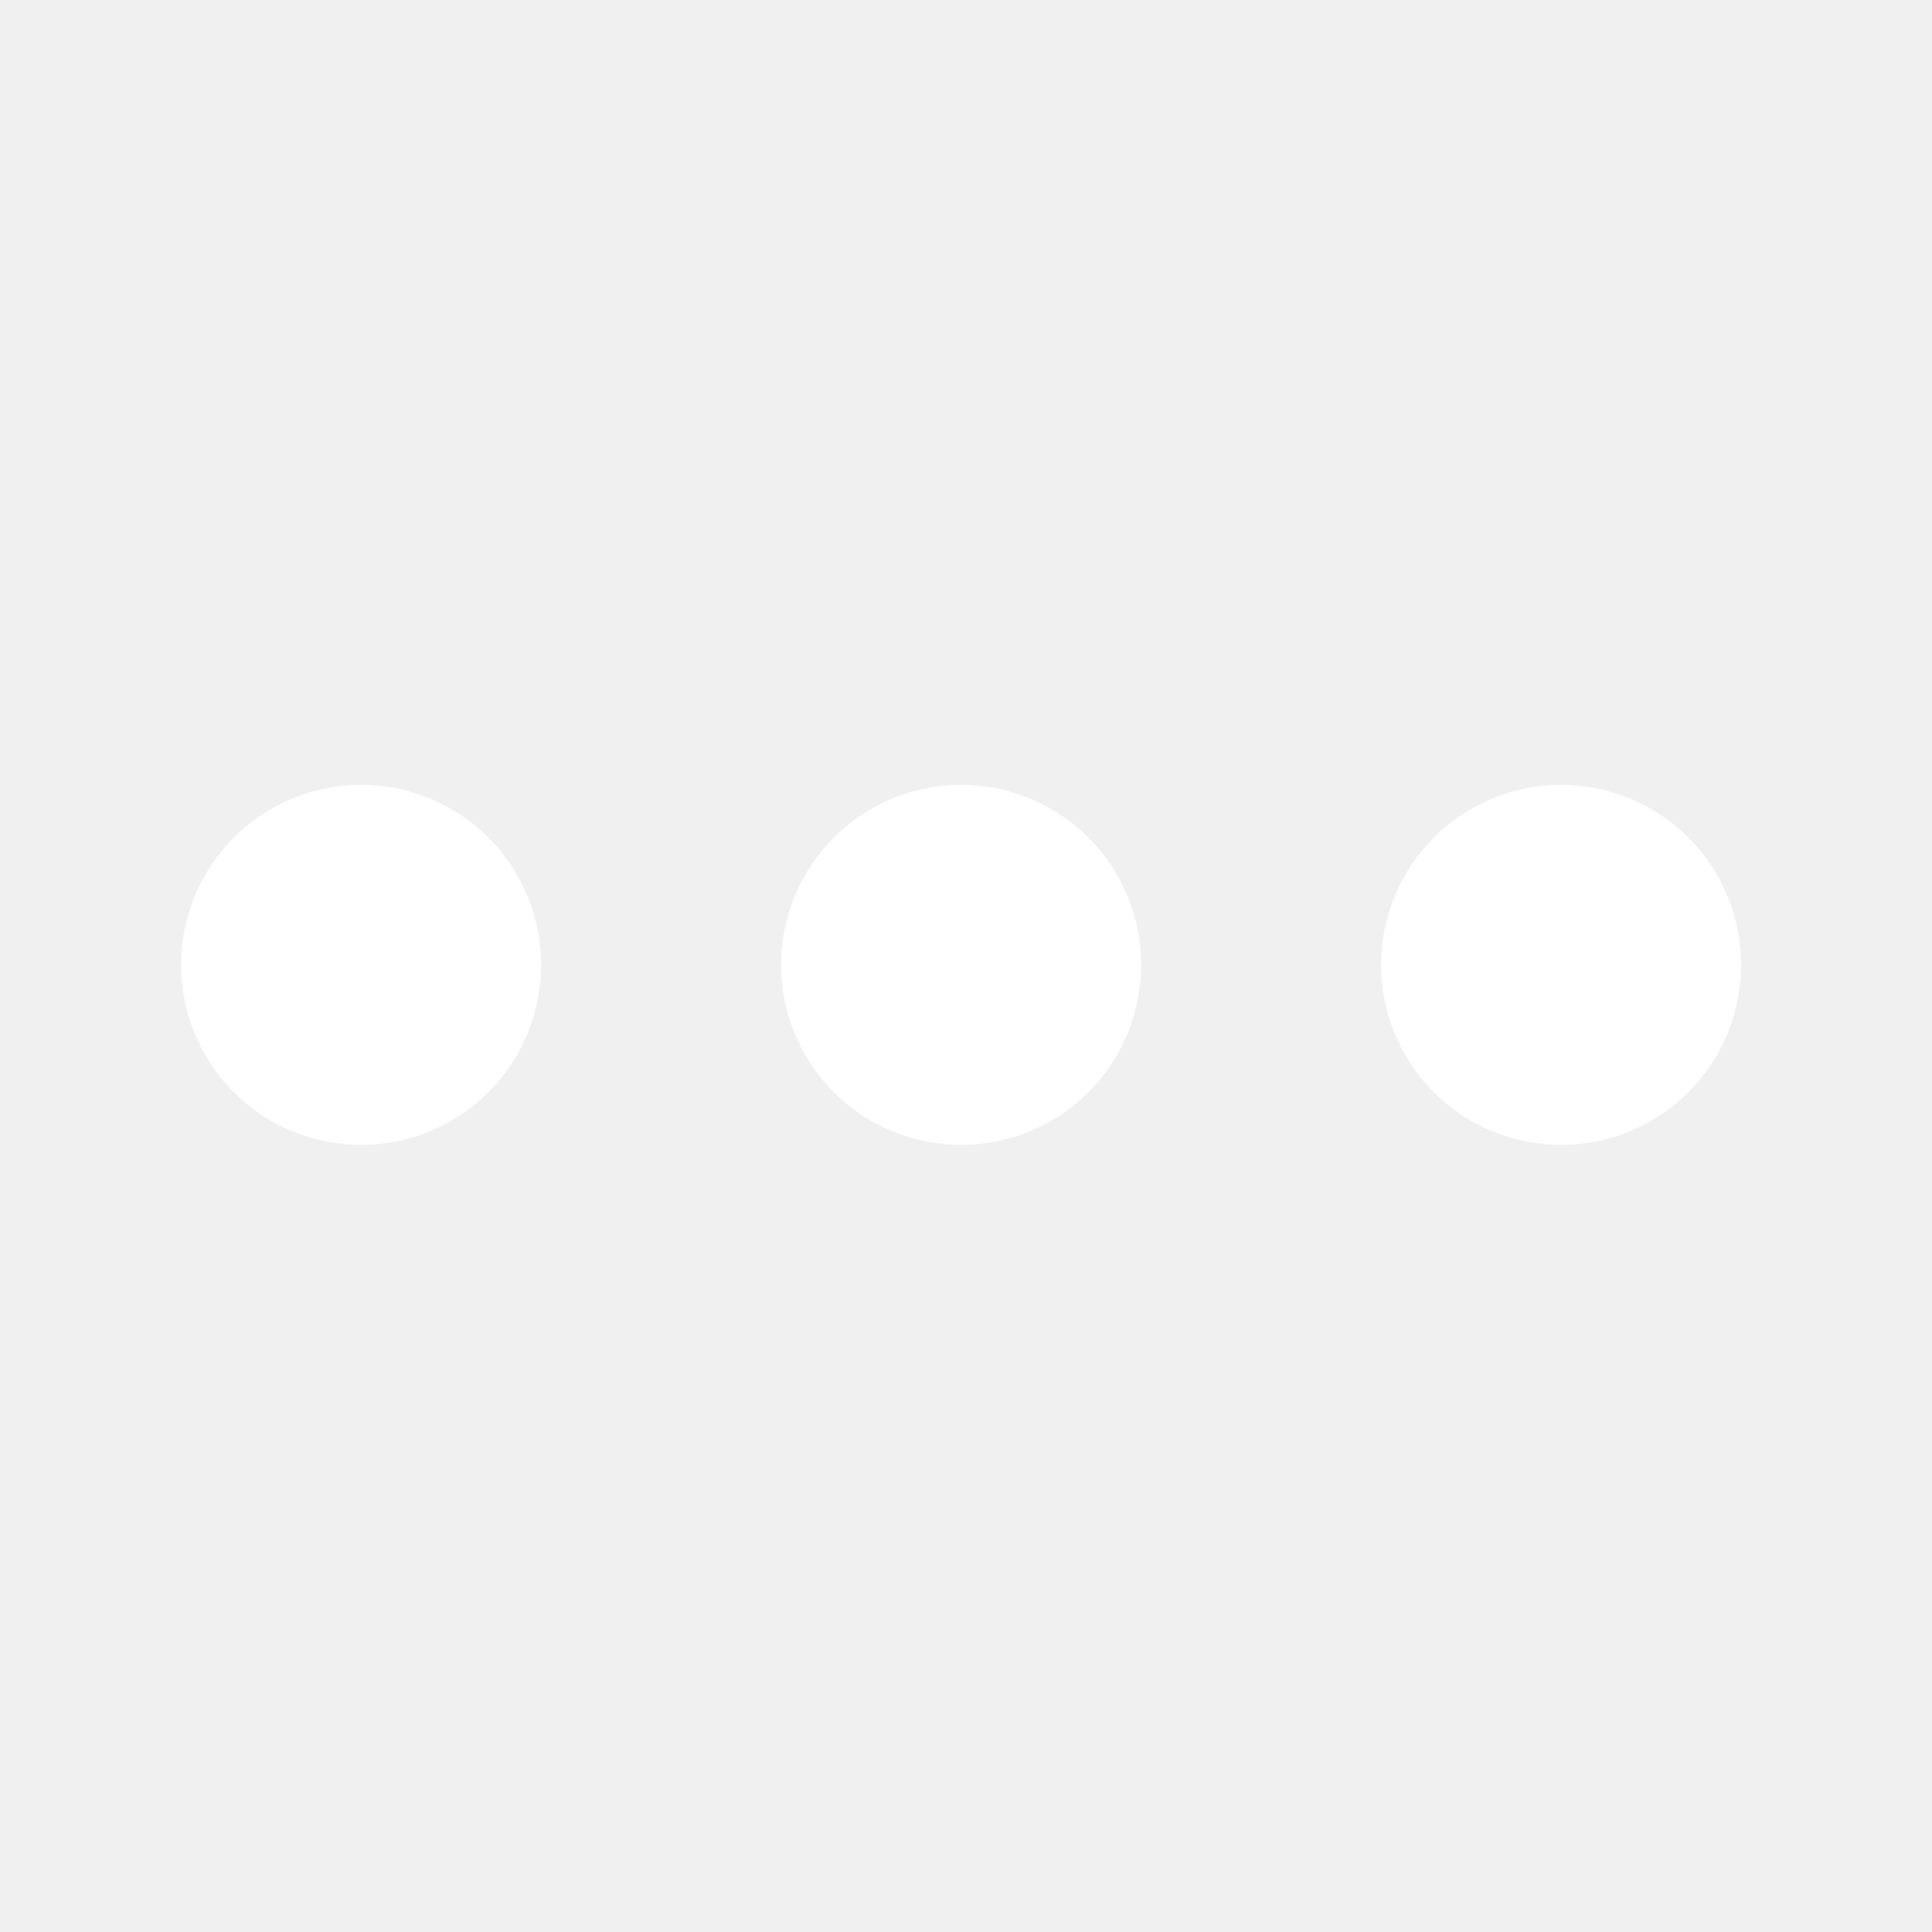
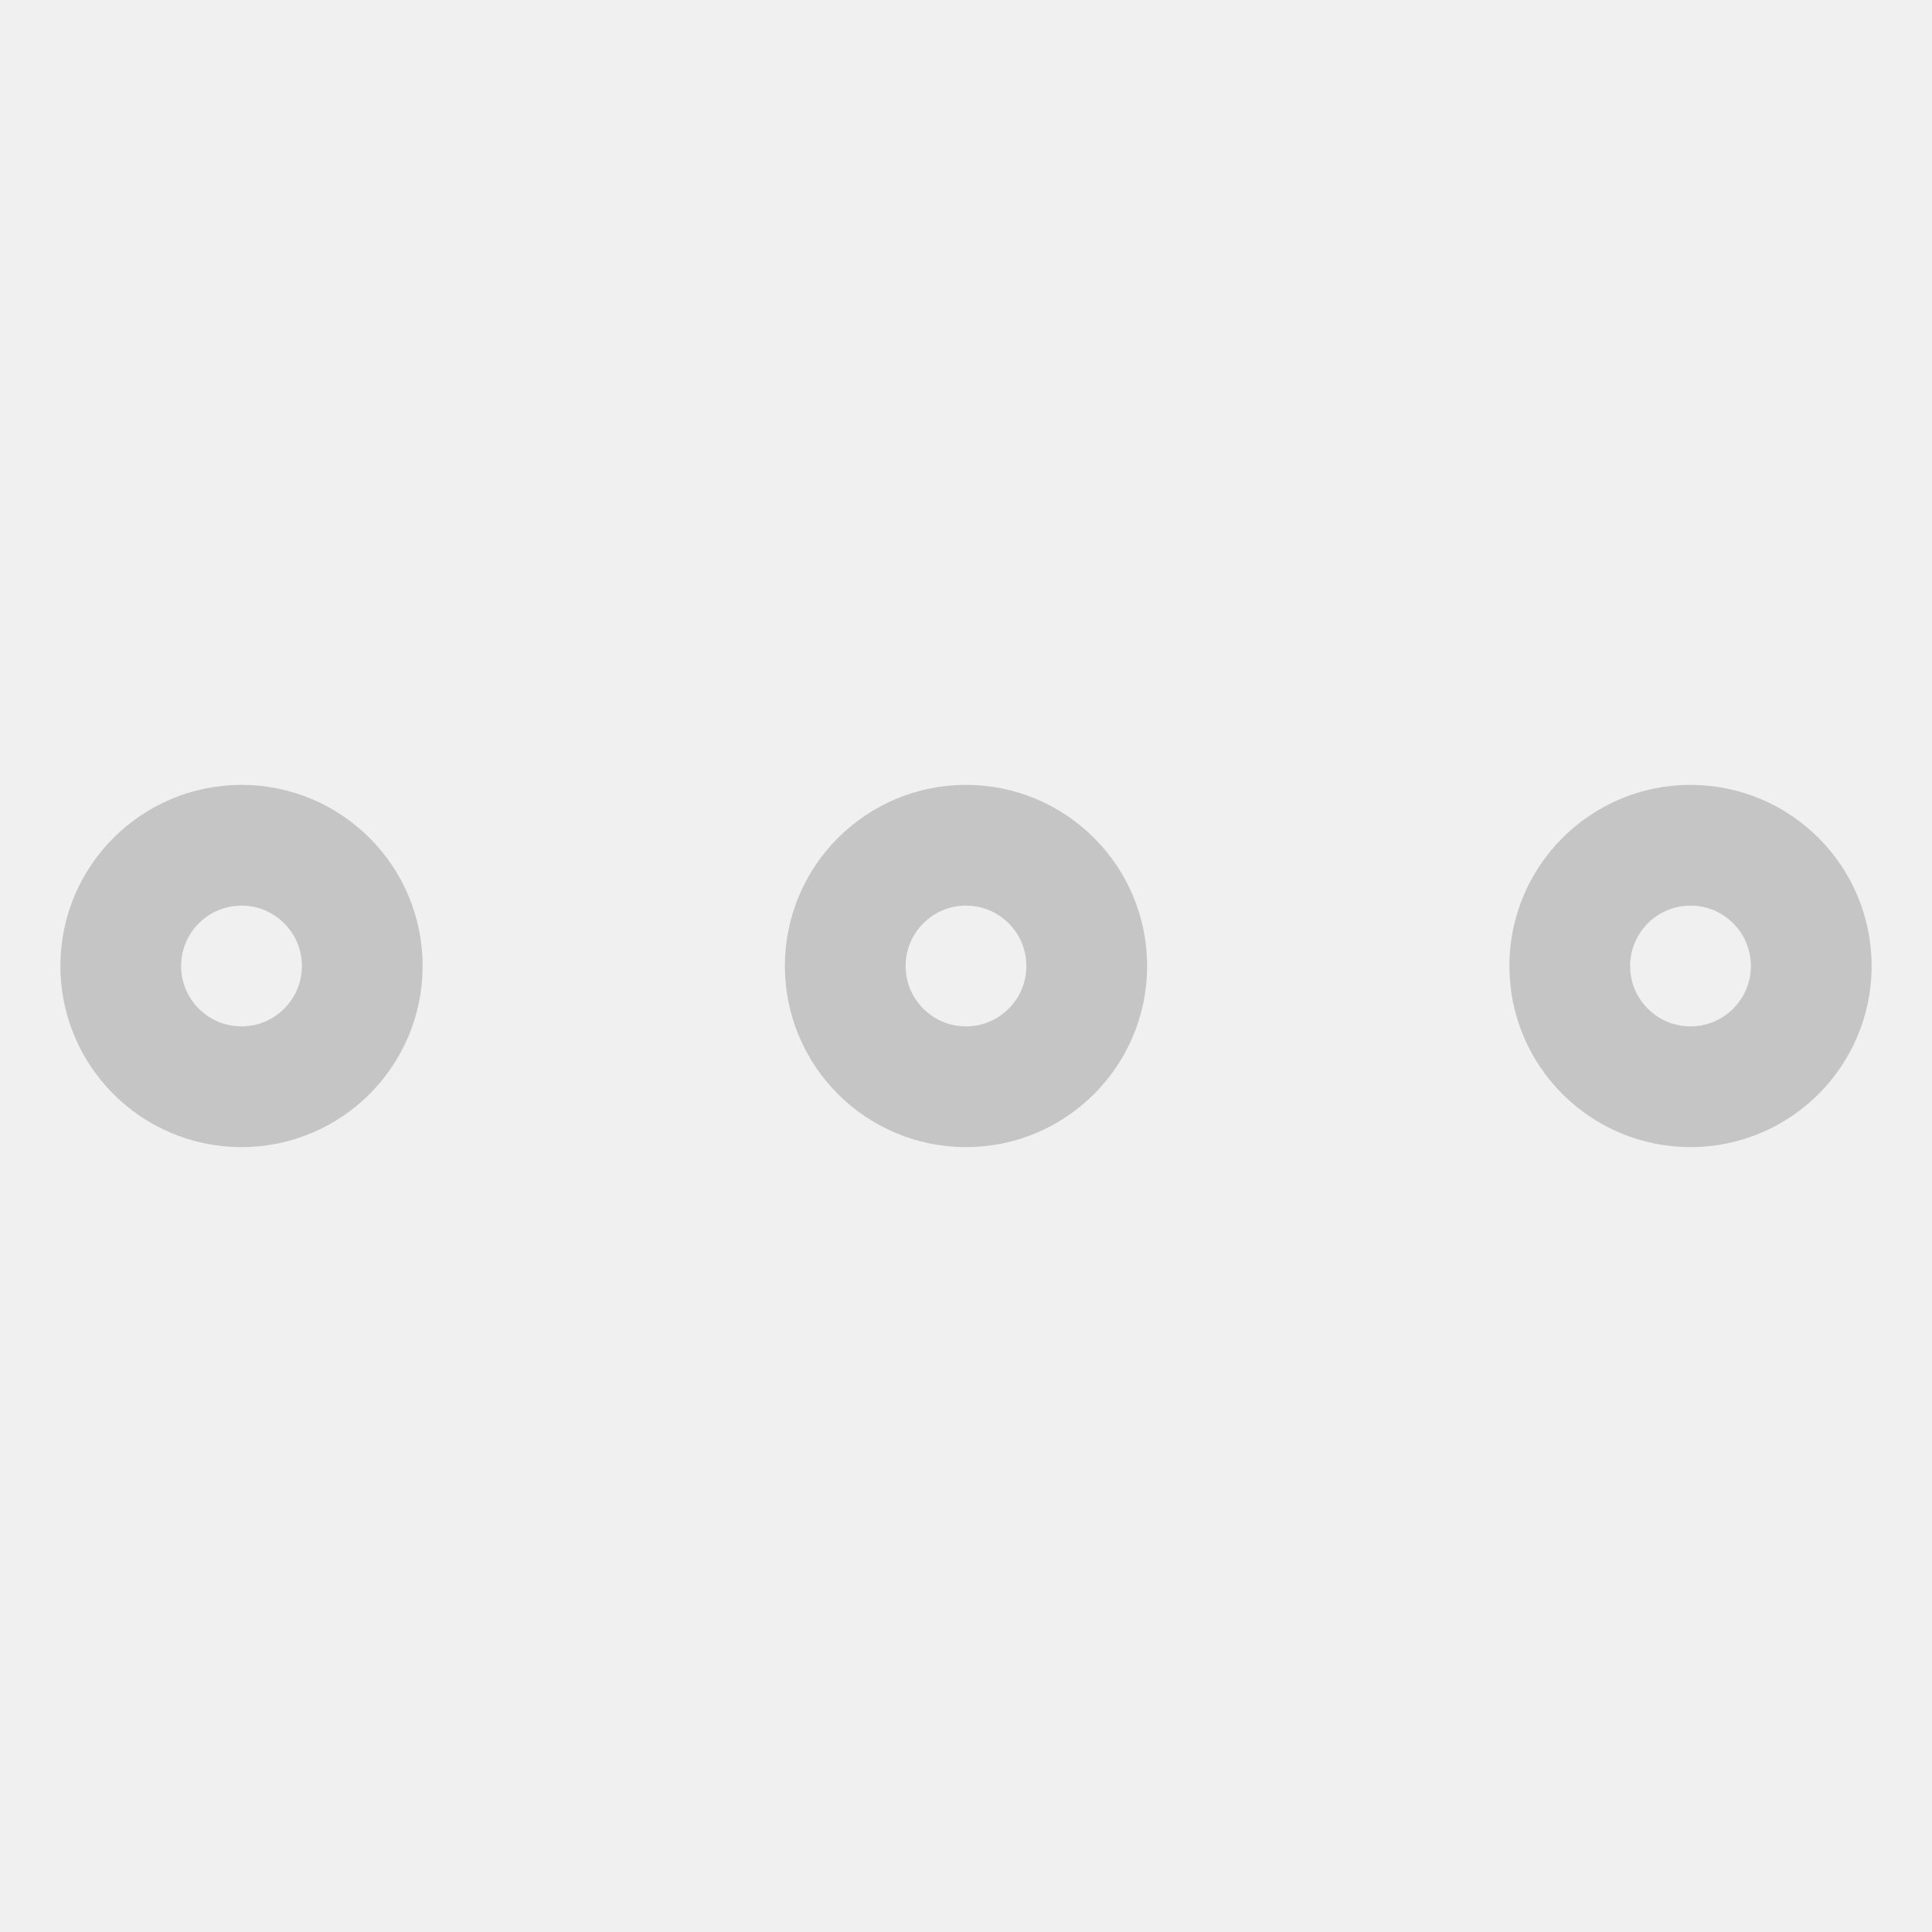
- <svg xmlns="http://www.w3.org/2000/svg" width="32" height="32" viewBox="0 0 32 32" fill="none">
-   <path d="M7.969 15.982C7.969 16.375 7.852 16.759 7.634 17.086C7.416 17.413 7.105 17.667 6.742 17.818C6.379 17.968 5.979 18.008 5.594 17.931C5.208 17.854 4.854 17.665 4.576 17.387C4.298 17.109 4.109 16.755 4.032 16.369C3.955 15.984 3.995 15.584 4.145 15.221C4.296 14.858 4.55 14.547 4.877 14.329C5.204 14.111 5.588 13.994 5.981 13.994C6.508 13.994 7.014 14.203 7.387 14.576C7.76 14.949 7.969 15.454 7.969 15.982Z" fill="white" />
-   <path d="M5.981 13C5.392 13 4.815 13.175 4.325 13.502C3.835 13.83 3.453 14.296 3.227 14.84C3.001 15.385 2.942 15.985 3.057 16.563C3.172 17.141 3.456 17.673 3.873 18.09C4.29 18.506 4.821 18.79 5.4 18.905C5.978 19.02 6.578 18.961 7.122 18.736C7.667 18.51 8.133 18.128 8.46 17.638C8.788 17.147 8.963 16.571 8.963 15.981C8.963 15.191 8.649 14.432 8.09 13.873C7.53 13.314 6.772 13 5.981 13ZM5.981 16.975C5.785 16.975 5.593 16.917 5.429 16.808C5.266 16.698 5.138 16.543 5.063 16.362C4.988 16.18 4.968 15.98 5.007 15.787C5.045 15.595 5.14 15.418 5.279 15.279C5.418 15.14 5.595 15.045 5.787 15.007C5.98 14.968 6.18 14.988 6.362 15.063C6.543 15.138 6.698 15.266 6.808 15.429C6.917 15.593 6.975 15.785 6.975 15.981C6.975 16.245 6.87 16.498 6.684 16.684C6.498 16.87 6.245 16.975 5.981 16.975Z" fill="white" />
-   <path d="M17.907 15.982C17.907 16.375 17.79 16.759 17.572 17.086C17.354 17.413 17.043 17.667 16.68 17.818C16.317 17.968 15.917 18.008 15.531 17.931C15.146 17.854 14.792 17.665 14.514 17.387C14.236 17.109 14.047 16.755 13.97 16.369C13.893 15.984 13.932 15.584 14.083 15.221C14.233 14.858 14.488 14.547 14.815 14.329C15.142 14.111 15.526 13.994 15.919 13.994C16.446 13.994 16.952 14.203 17.325 14.576C17.697 14.949 17.907 15.454 17.907 15.982Z" fill="white" />
-   <path d="M15.919 13C15.33 13 14.753 13.175 14.263 13.502C13.773 13.83 13.39 14.296 13.165 14.84C12.939 15.385 12.88 15.985 12.995 16.563C13.11 17.141 13.394 17.673 13.811 18.09C14.228 18.506 14.759 18.79 15.338 18.905C15.916 19.02 16.515 18.961 17.06 18.736C17.605 18.51 18.071 18.128 18.398 17.638C18.726 17.147 18.901 16.571 18.901 15.981C18.901 15.191 18.587 14.432 18.027 13.873C17.468 13.314 16.71 13 15.919 13V13ZM15.919 16.975C15.723 16.975 15.53 16.917 15.367 16.808C15.204 16.698 15.076 16.543 15.001 16.362C14.926 16.18 14.906 15.98 14.944 15.787C14.983 15.595 15.078 15.418 15.216 15.279C15.355 15.14 15.533 15.045 15.725 15.007C15.918 14.968 16.118 14.988 16.299 15.063C16.481 15.138 16.636 15.266 16.745 15.429C16.855 15.593 16.913 15.785 16.913 15.981C16.913 16.245 16.808 16.498 16.622 16.684C16.436 16.87 16.183 16.975 15.919 16.975Z" fill="white" />
-   <path d="M27.845 15.982C27.845 16.375 27.728 16.759 27.51 17.086C27.291 17.413 26.981 17.667 26.618 17.818C26.255 17.968 25.855 18.008 25.469 17.931C25.084 17.854 24.73 17.665 24.452 17.387C24.174 17.109 23.985 16.755 23.908 16.369C23.831 15.984 23.87 15.584 24.021 15.221C24.171 14.858 24.426 14.547 24.753 14.329C25.08 14.111 25.464 13.994 25.857 13.994C26.384 13.994 26.89 14.203 27.263 14.576C27.635 14.949 27.845 15.454 27.845 15.982Z" fill="white" />
-   <path d="M25.857 13C25.267 13 24.691 13.175 24.201 13.502C23.71 13.83 23.328 14.296 23.103 14.84C22.877 15.385 22.818 15.985 22.933 16.563C23.048 17.141 23.332 17.673 23.749 18.09C24.166 18.506 24.697 18.79 25.276 18.905C25.854 19.02 26.453 18.961 26.998 18.736C27.543 18.51 28.009 18.128 28.336 17.638C28.664 17.147 28.838 16.571 28.838 15.981C28.838 15.191 28.524 14.432 27.965 13.873C27.406 13.314 26.648 13 25.857 13V13ZM25.857 16.975C25.661 16.975 25.468 16.917 25.305 16.808C25.142 16.698 25.014 16.543 24.939 16.362C24.864 16.18 24.844 15.98 24.882 15.787C24.921 15.595 25.015 15.418 25.154 15.279C25.293 15.14 25.471 15.045 25.663 15.007C25.856 14.968 26.056 14.988 26.237 15.063C26.419 15.138 26.574 15.266 26.683 15.429C26.793 15.593 26.851 15.785 26.851 15.981C26.851 16.245 26.746 16.498 26.56 16.684C26.373 16.87 26.121 16.975 25.857 16.975Z" fill="white" />
+ <svg xmlns="http://www.w3.org/2000/svg" width="16" height="16" viewBox="0 0 16 16" fill="none">
+   <path d="M8 9C8.552 9 9 8.552 9 8C9 7.448 8.552 7 8 7C7.448 7 7 7.448 7 8C7 8.552 7.448 9 8 9Z" stroke="#C5C5C5" stroke-miterlimit="1" />
+   <path d="M14 9C14.552 9 15 8.552 15 8C15 7.448 14.552 7 14 7C13.448 7 13 7.448 13 8C13 8.552 13.448 9 14 9Z" stroke="#C5C5C5" stroke-miterlimit="1" />
+   <path d="M2 9C2.552 9 3 8.552 3 8C3 7.448 2.552 7 2 7C1.448 7 1 7.448 1 8C1 8.552 1.448 9 2 9Z" stroke="#C5C5C5" stroke-miterlimit="1" />
</svg>
